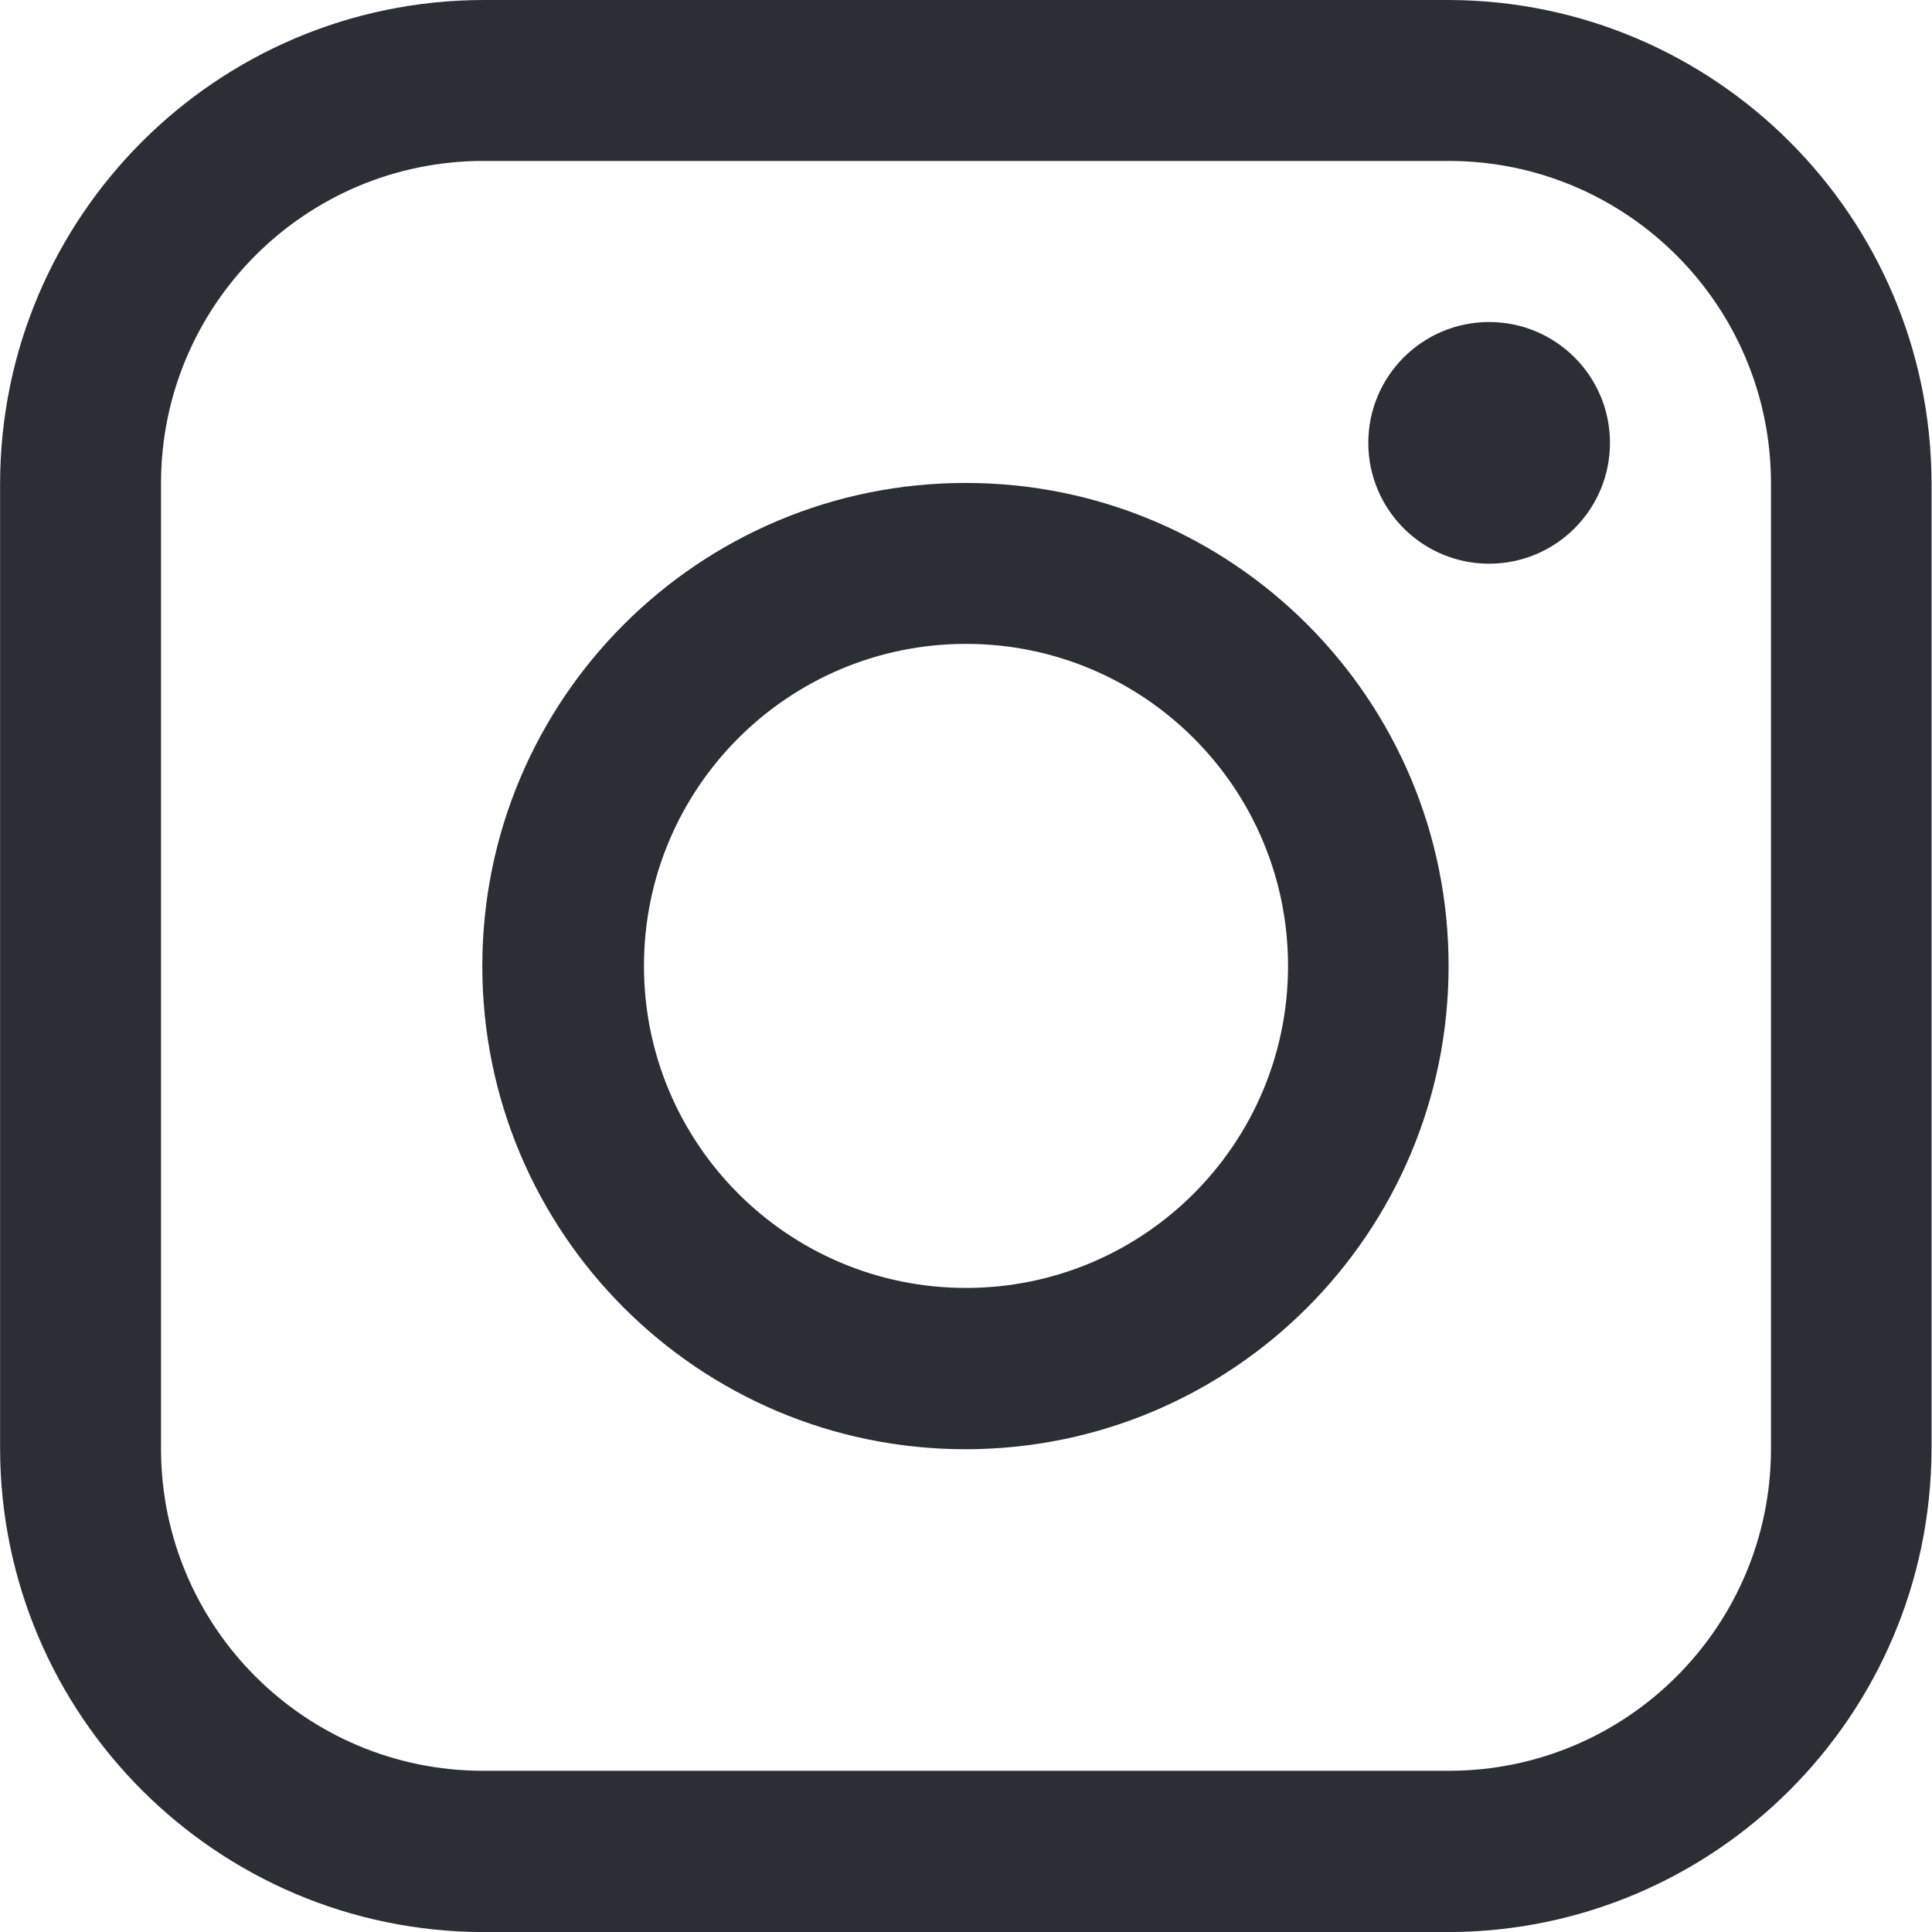
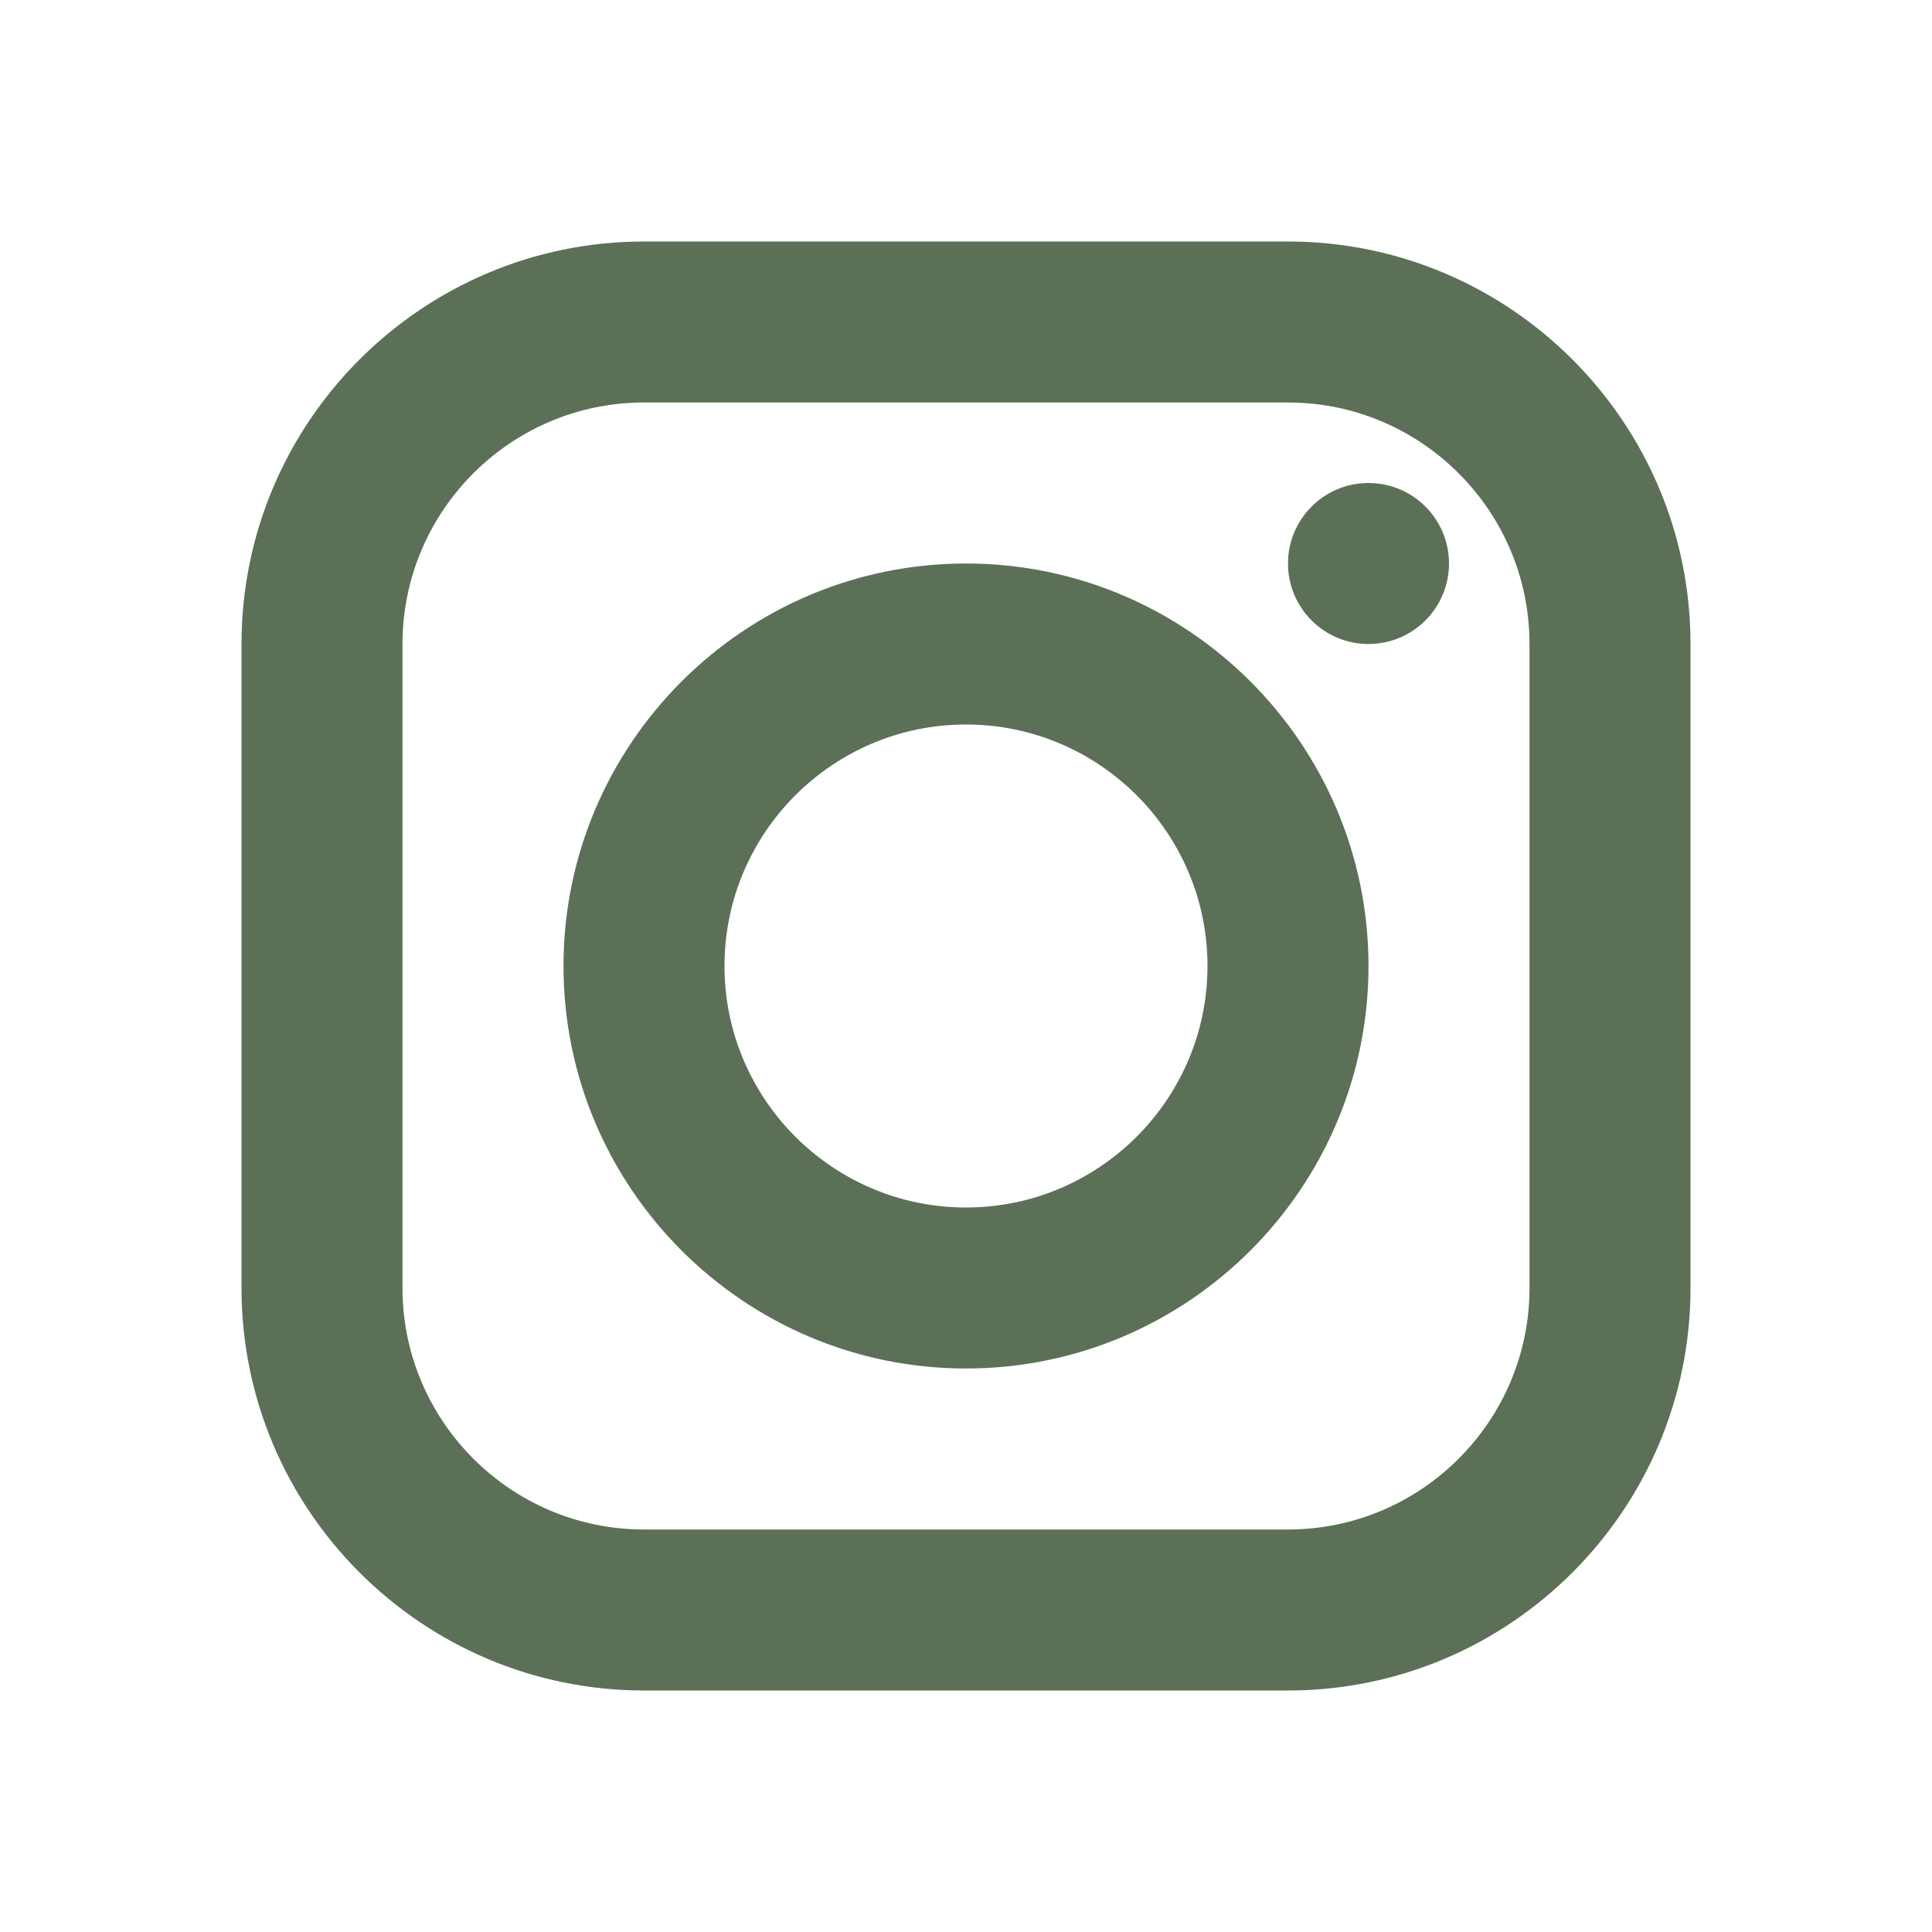
- <svg xmlns="http://www.w3.org/2000/svg" width="21.106" height="21.106" viewBox="0 0 21.106 21.106">
-   <defs>
-     <clipPath id="clip-path">
-       <path id="Path_6" data-name="Path 6" d="M0,15.893H21.106V-5.213H0Z" transform="translate(0 5.213)" fill="none" />
-     </clipPath>
-   </defs>
-   <g id="Group_16" data-name="Group 16" transform="translate(15.893) rotate(90)">
-     <g id="Group_15" data-name="Group 15" transform="translate(0 -5.213)" clip-path="url(#clip-path)">
-       <g id="Group_12" data-name="Group 12" transform="translate(0 0.002)">
-         <path id="Path_3" data-name="Path 3" d="M0,3.973V14.524A5.289,5.289,0,0,0,5.276,19.8H15.831a5.292,5.292,0,0,0,5.276-5.276V3.973A5.292,5.292,0,0,0,15.831-1.3H5.276A5.289,5.289,0,0,0,0,3.973M15.831.454a3.52,3.52,0,0,1,3.514,3.518V14.524a3.52,3.52,0,0,1-3.514,3.518H5.276a3.523,3.523,0,0,1-3.518-3.518V3.973A3.523,3.523,0,0,1,5.276.454Z" transform="translate(0 1.303)" fill="#2B2E34" />
-       </g>
-       <g id="Group_13" data-name="Group 13" transform="translate(3.518 3.518)">
-         <path id="Path_4" data-name="Path 4" d="M0,.994a1.32,1.32,0,1,1,1.32,1.32A1.32,1.32,0,0,1,0,.994" transform="translate(0 0.326)" fill="#2B2E34" />
-       </g>
-       <g id="Group_14" data-name="Group 14" transform="translate(5.276 5.278)">
-         <path id="Path_5" data-name="Path 5" d="M0,3.973A5.278,5.278,0,1,0,5.276-1.3,5.274,5.274,0,0,0,0,3.973m8.794,0A3.518,3.518,0,1,1,5.276.454,3.518,3.518,0,0,1,8.794,3.973" transform="translate(0 1.303)" fill="#2B2E34" />
-       </g>
-     </g>
-   </g>
+ <svg xmlns="http://www.w3.org/2000/svg" fill="#5C7057" viewBox="0 0 24 24" width="27px" height="27px">
+   <path d="M 8 3 C 5.243 3 3 5.243 3 8 L 3 16 C 3 18.757 5.243 21 8 21 L 16 21 C 18.757 21 21 18.757 21 16 L 21 8 C 21 5.243 18.757 3 16 3 L 8 3 z M 8 5 L 16 5 C 17.654 5 19 6.346 19 8 L 19 16 C 19 17.654 17.654 19 16 19 L 8 19 C 6.346 19 5 17.654 5 16 L 5 8 C 5 6.346 6.346 5 8 5 z M 17 6 A 1 1 0 0 0 16 7 A 1 1 0 0 0 17 8 A 1 1 0 0 0 18 7 A 1 1 0 0 0 17 6 z M 12 7 C 9.243 7 7 9.243 7 12 C 7 14.757 9.243 17 12 17 C 14.757 17 17 14.757 17 12 C 17 9.243 14.757 7 12 7 z M 12 9 C 13.654 9 15 10.346 15 12 C 15 13.654 13.654 15 12 15 C 10.346 15 9 13.654 9 12 C 9 10.346 10.346 9 12 9 z" />
</svg>
